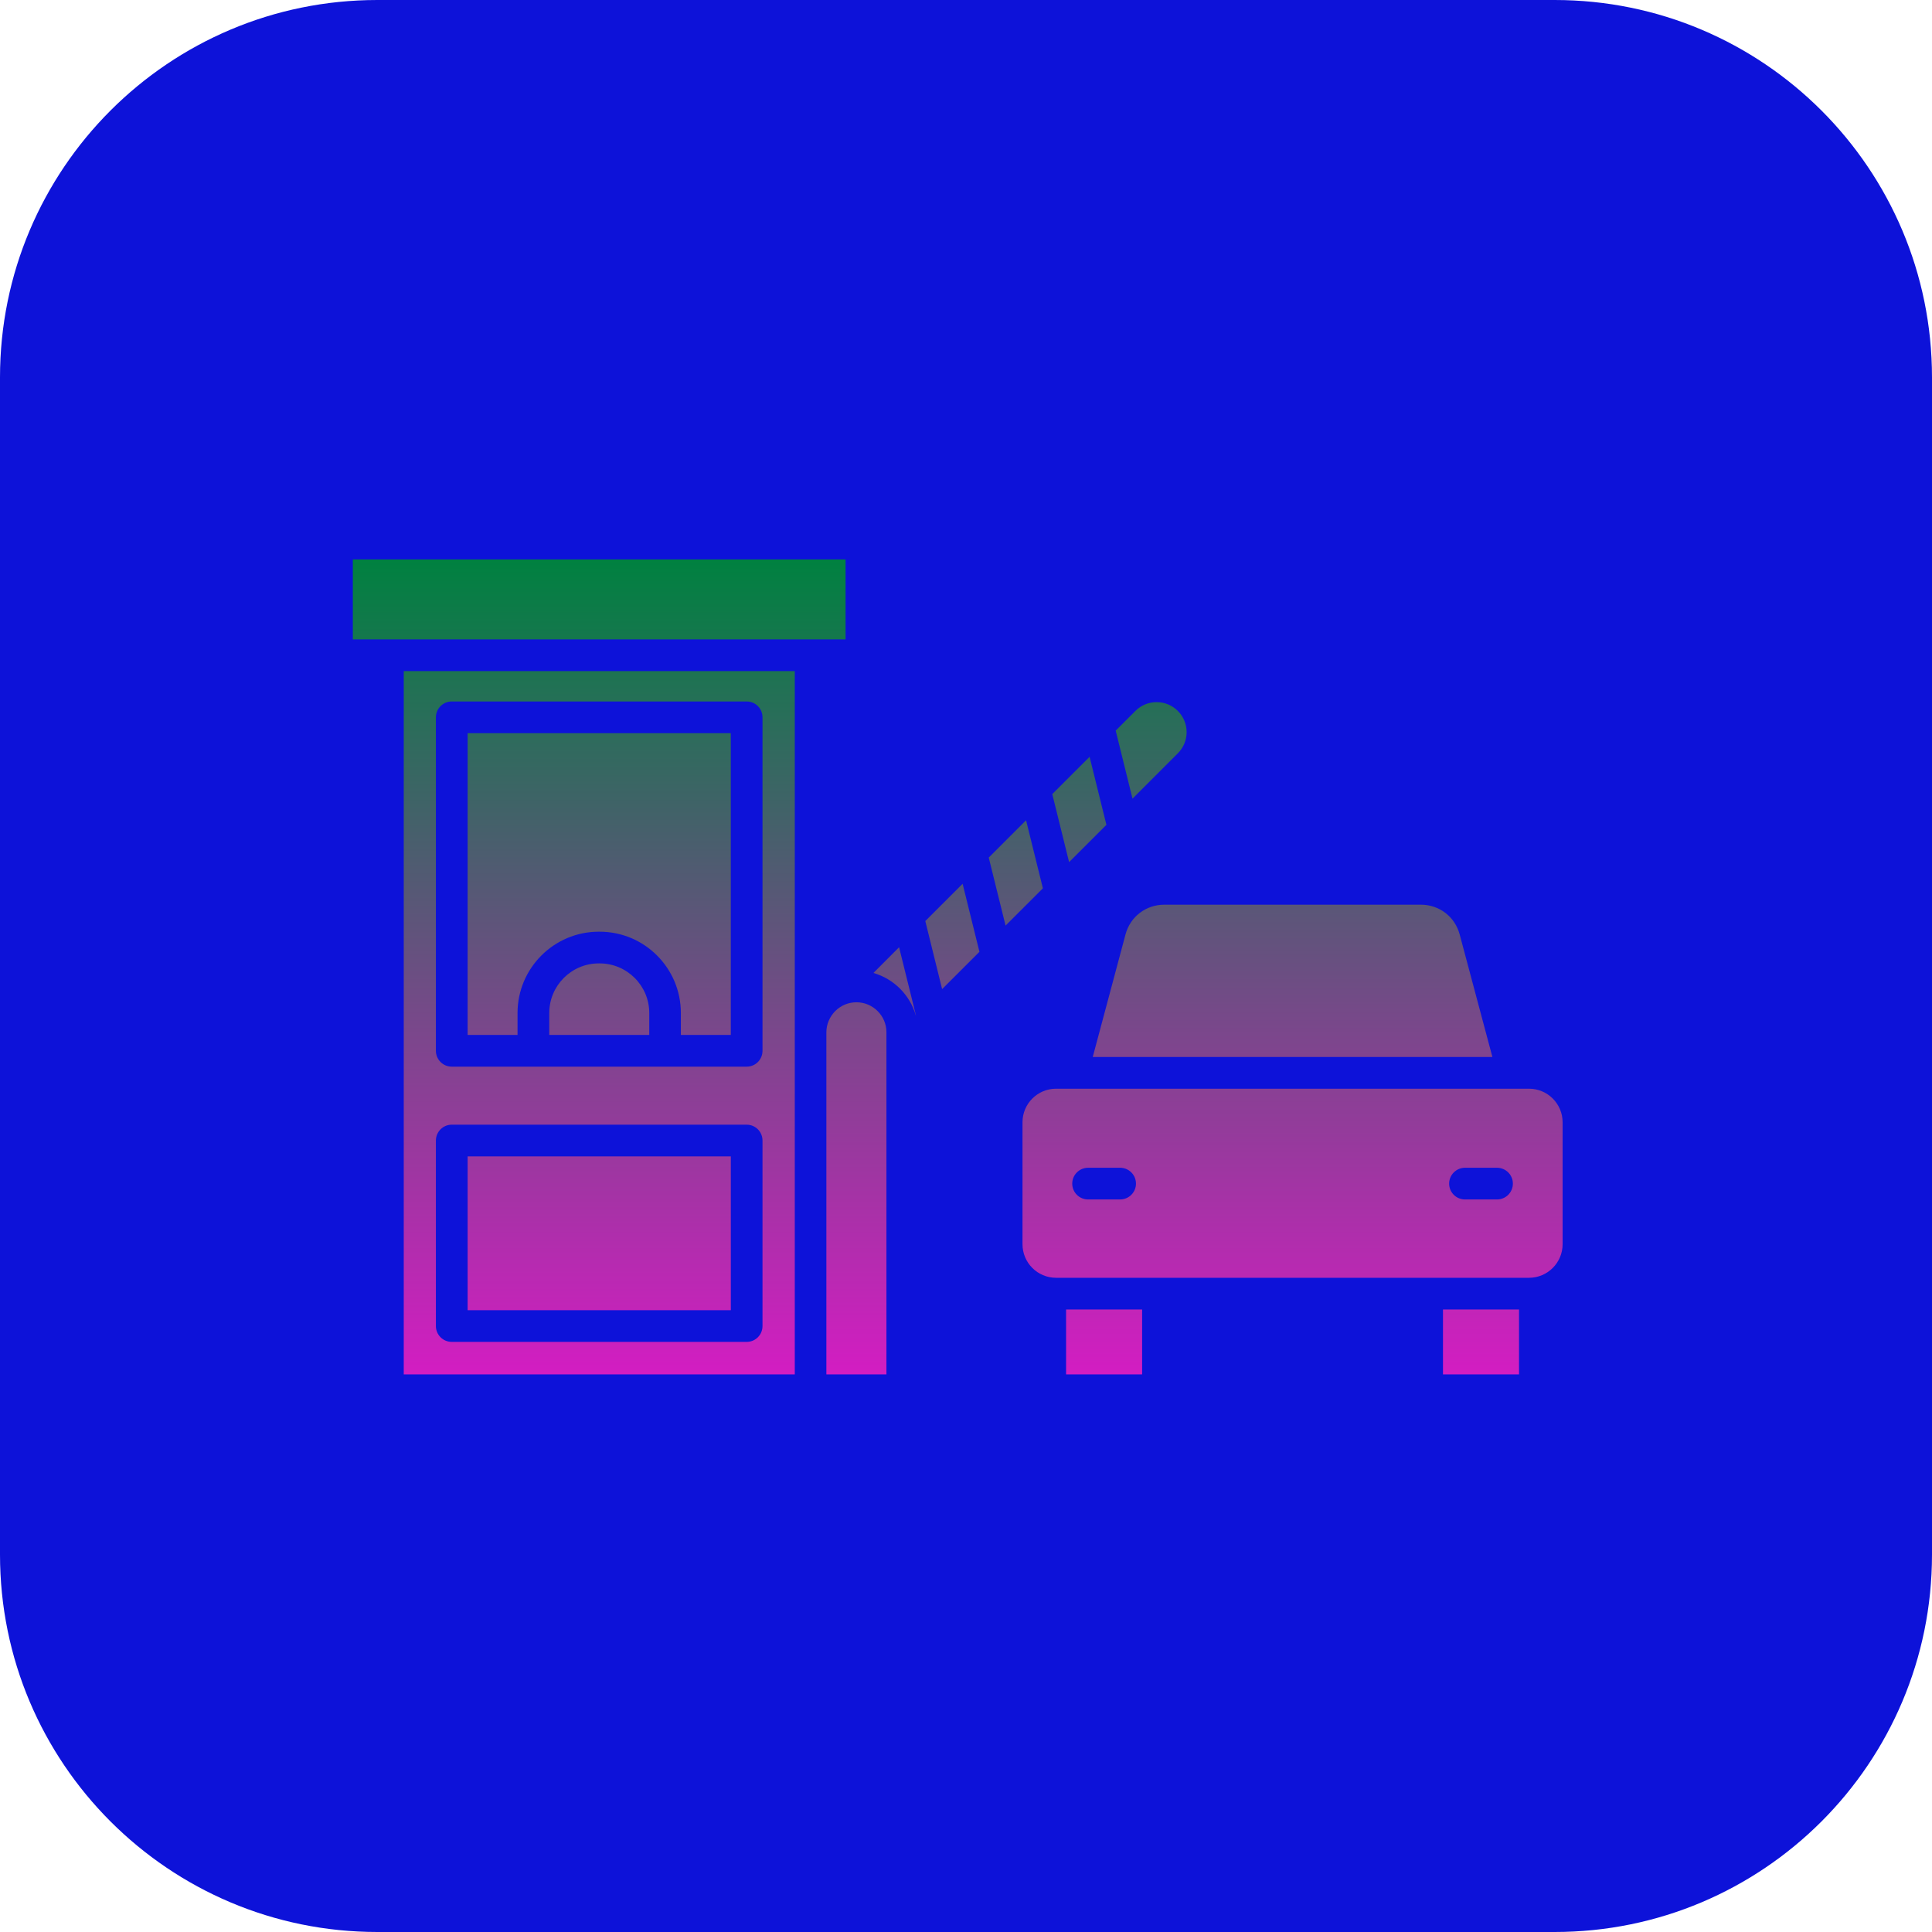
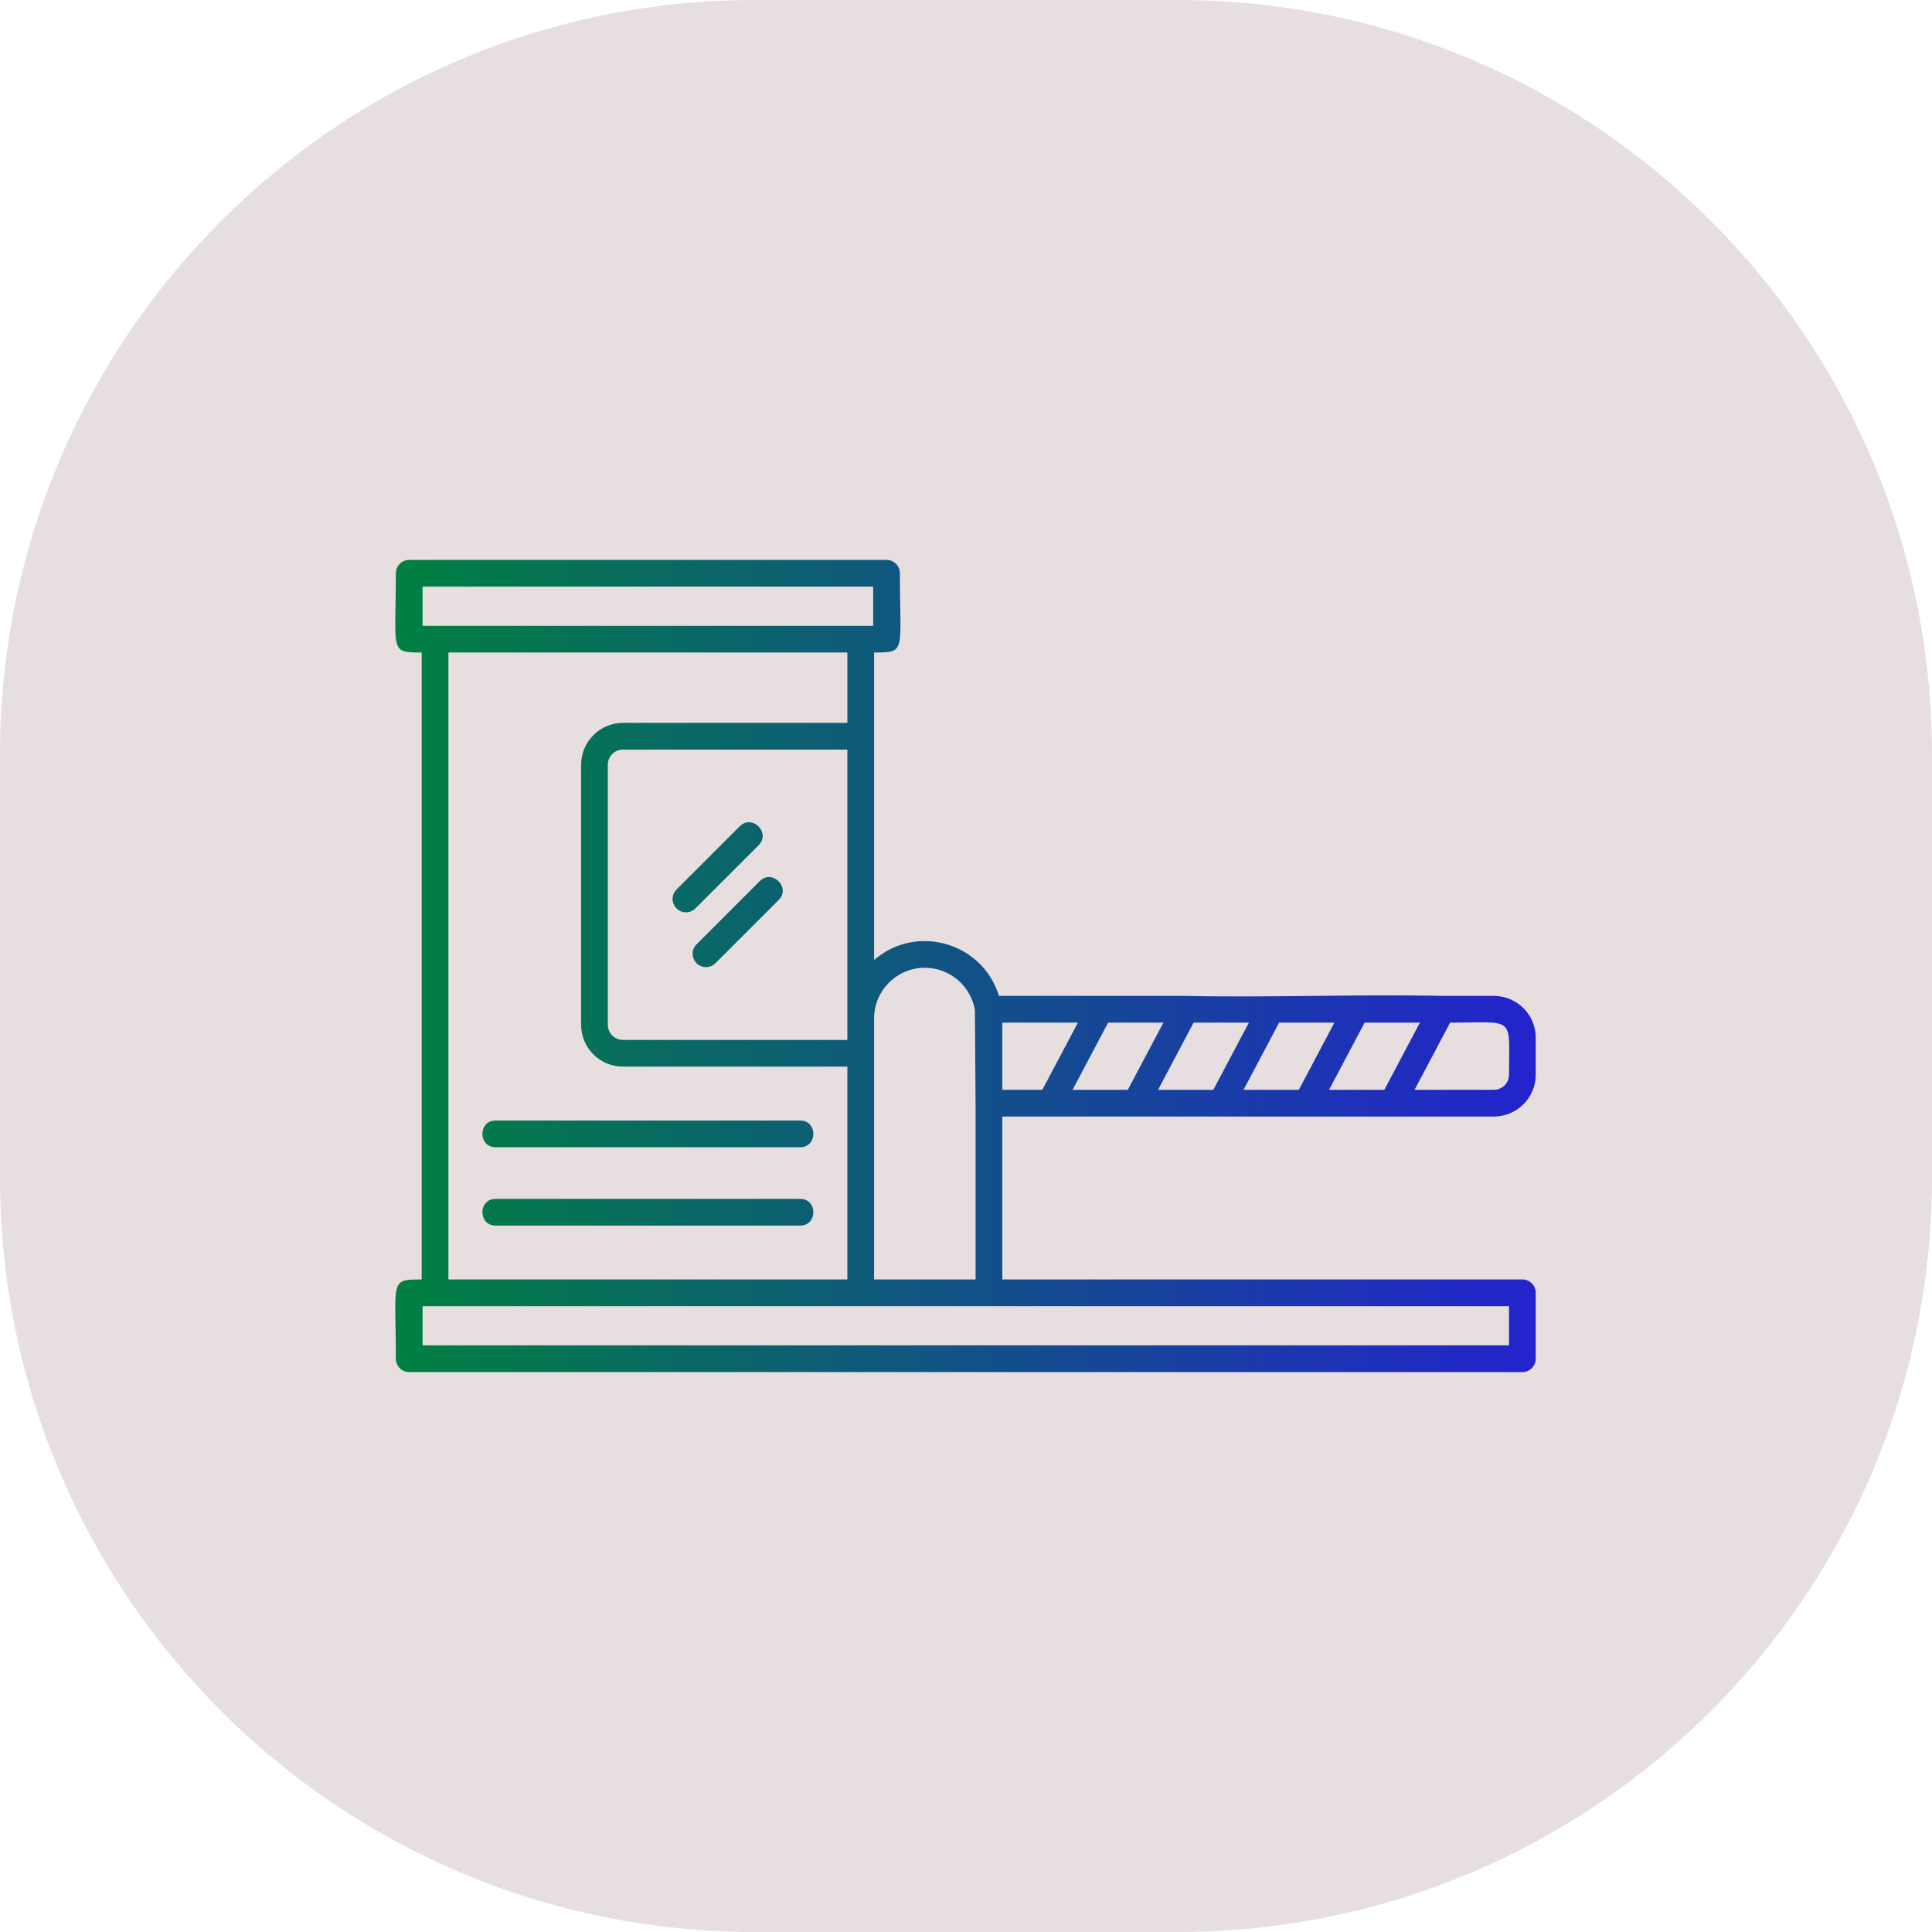
- <svg xmlns="http://www.w3.org/2000/svg" version="1.1" width="65" height="65" x="0" y="0" viewBox="0 0 512 512" style="enable-background:new 0 0 512 512" xml:space="preserve">
-   <rect width="512" height="512" rx="100" ry="100" fill="#0d12d9" shape="rounded" />
-   <g transform="matrix(0.7,0,0,0.7,76.1415,76.8735)">
-     <linearGradient id="a" x1="253.806" x2="253.806" y1="101.987" y2="410.513" gradientUnits="userSpaceOnUse">
-       <stop offset="0" stop-color="#008140" />
-       <stop offset="1" stop-color="#d31dc2" />
+ <svg xmlns="http://www.w3.org/2000/svg" version="1.1" width="65" height="65" x="0" y="0" viewBox="0 0 1706.66 1706.66" style="enable-background:new 0 0 512 512" xml:space="preserve" fill-rule="evenodd" class="">
+   <rect width="1706.66" height="1706.66" rx="666.664" ry="666.664" fill="#e7dfdf" shape="rounded" />
+   <g transform="matrix(0.59,0,0,0.59,349.6879,349.8633)">
+     <linearGradient id="a" x1="-.88" x2="1706.65" y1="853.33" y2="853.33" gradientUnits="userSpaceOnUse">
+       <stop offset="0" stop-color="#008040" />
+       <stop offset="1" stop-color="#2323cd" />
    </linearGradient>
-     <path fill="url(#a)" fill-rule="evenodd" d="M470.11 302.35H291.03c-7.02 0-12.7 5.7-12.7 12.7v46.18c0 7 5.68 12.7 12.7 12.7h179.08c6.98 0 12.7-5.7 12.7-12.7v-46.18c0-7-5.72-12.7-12.7-12.7zM167.9 327.97H68.26v58.23h99.65v-58.23zm-30.87-54.29c0-10.35-8.45-18.77-18.79-18.77h-.33c-10.33 0-18.74 8.42-18.74 18.77V282h37.86zm30.87-105.93V282h-18.91v-8.32c0-16.97-13.76-30.77-30.75-30.77h-.33c-16.95 0-30.75 13.8-30.75 30.77V282h-18.9V167.75zm24.22-23.5v266.26H44.08V144.25zM56.25 288V161.75c0-3.31 2.7-6 6-6H173.9c3.35 0 6 2.69 6 6V288c0 3.32-2.65 6-6 6H62.25c-3.3 0-6-2.69-6-6zm6 27.97H173.9c3.35 0 6 2.69 6 6v70.23c0 3.32-2.65 6-6 6H62.25c-3.31 0-6-2.68-6-6v-70.23c0-3.31 2.7-6 6-6zM24.8 132.25h186.55v-30.27H24.8zm288.81 34.53 6.37 25.76 17.15-17.15c4.45-4.43 4.45-11.63 0-16.07-4.41-4.43-11.64-4.43-16.05 0zm-24.01 24.03 6.37 25.76 14.13-14.12-6.37-25.76zm-24.05 24.03 6.37 25.76 14.13-14.12-6.37-25.76zm-24.02 24.04 6.37 25.76 14.13-14.12-6.37-25.76zm-19.64 19.65c7.72 2.21 13.84 8.33 16.05 16.07l.04-.05-6.37-25.76zm4.94 151.98h-22.75V280.99c0-3.12 1.31-5.94 3.31-7.99l.08-.07c2.04-2.03 4.86-3.3 8-3.3 6.25 0 11.35 5.1 11.35 11.36v129.52zm210.69-24.58v24.58h28.79v-24.58zm-113.9 0h-28.79v24.58h28.79zm-18.7-95.58h151.31l-12.37-46.34c-1.8-6.78-7.72-11.33-14.74-11.33h-97.07c-7.02 0-12.95 4.55-14.74 11.33zm134.93 47.93c0-3.31 2.7-6 6-6h12.13c3.31 0 6 2.69 6 6 0 3.32-2.7 6-6 6h-12.13c-3.31 0-6-2.68-6-6zm-118.56 0c0 3.32-2.7 6-6 6h-12.13c-3.31 0-6-2.68-6-6 0-3.31 2.7-6 6-6h12.13c3.31 0 6 2.69 6 6z" clip-rule="evenodd" opacity="1" data-original="url(#a)" />
+     <path fill="url(#a)" d="M38.68 1322.66V383.99C-10.15 383.99 0 382.96 0 265.32c0-11.04 8.96-20 20-20h714.67c11.04 0 20 8.96 20 20 0 117.62 10.15 118.67-38.65 118.67v460.43c63.36-55.05 162.45-26.33 186.94 53.69h280.39c121.35 2.69 262.71-2.7 384.04 0H1644c34.54 0 62.67 28.11 62.67 62.68v55.26c0 34.54-28.13 62.65-62.67 62.65H908.02v243.96h778.63c11.04 0 20 8.97 20 20v98.67c.02 11.03-8.96 20-20 20H20c-11.04 0-20-8.97-20-20 0-117.64-10.15-118.67 38.68-118.67zm566.65-80.65h-456c-26.32 0-26.32-40 0-40h456c26.33 0 26.32 40 0 40zm0-117.33h-456c-26.32 0-26.32-40 0-40h456c26.33 0 26.33 40 0 40zm282.69 237.98H40v58.65h1626.65v-58.65zM464.35 855.02c-17.62 0-26.8-21.49-14.14-34.14l94.67-94.67c18.63-18.63 46.91 9.67 28.28 28.28l-94.67 94.67a19.954 19.954 0 0 1-14.14 5.86zM434.34 773c-17.63 0-26.79-21.5-14.14-34.14l94.67-94.67c18.63-18.63 46.9 9.67 28.28 28.28l-94.67 94.67c-3.91 3.92-9.02 5.86-14.14 5.86zm1045.65 265.68 53.25-100.59h-82.76l-53.26 100.59h82.76zm98.5-100.6-53.25 100.6H1644c12.49 0 22.65-10.15 22.65-22.67 0-88.97 10.38-77.93-88.16-77.93zm-226.52 100.6 53.25-100.59h-82.76l-53.24 100.59zm-128.02 0 53.25-100.59h-82.76l-53.24 100.59h82.74zm-128.01 0 53.25-100.59h-82.75l-53.24 100.59h82.73zm-127.99 0 53.24-100.59H908.01v100.59zM868 1064.99l-1.02-145.4c-5.93-36.03-37.3-63.61-74.98-63.61-41.46 0-75.28 33.4-75.98 74.7v391.95H868zm-192-60.98H340.02c-34.56 0-62.67-28.11-62.67-62.68V552.01c0-34.56 28.11-62.67 62.67-62.67h336V383.98H78.69v938.64h597.32v-318.61zM340.02 529.33c-12.5 0-22.67 10.17-22.67 22.67v389.33c0 12.5 10.17 22.67 22.67 22.67H676V529.33zM57.96 344l.72-.02h637.33l18.65.02v-58.67H39.99V344h17.96z" opacity="1" data-original="url(#a)" />
  </g>
</svg>
